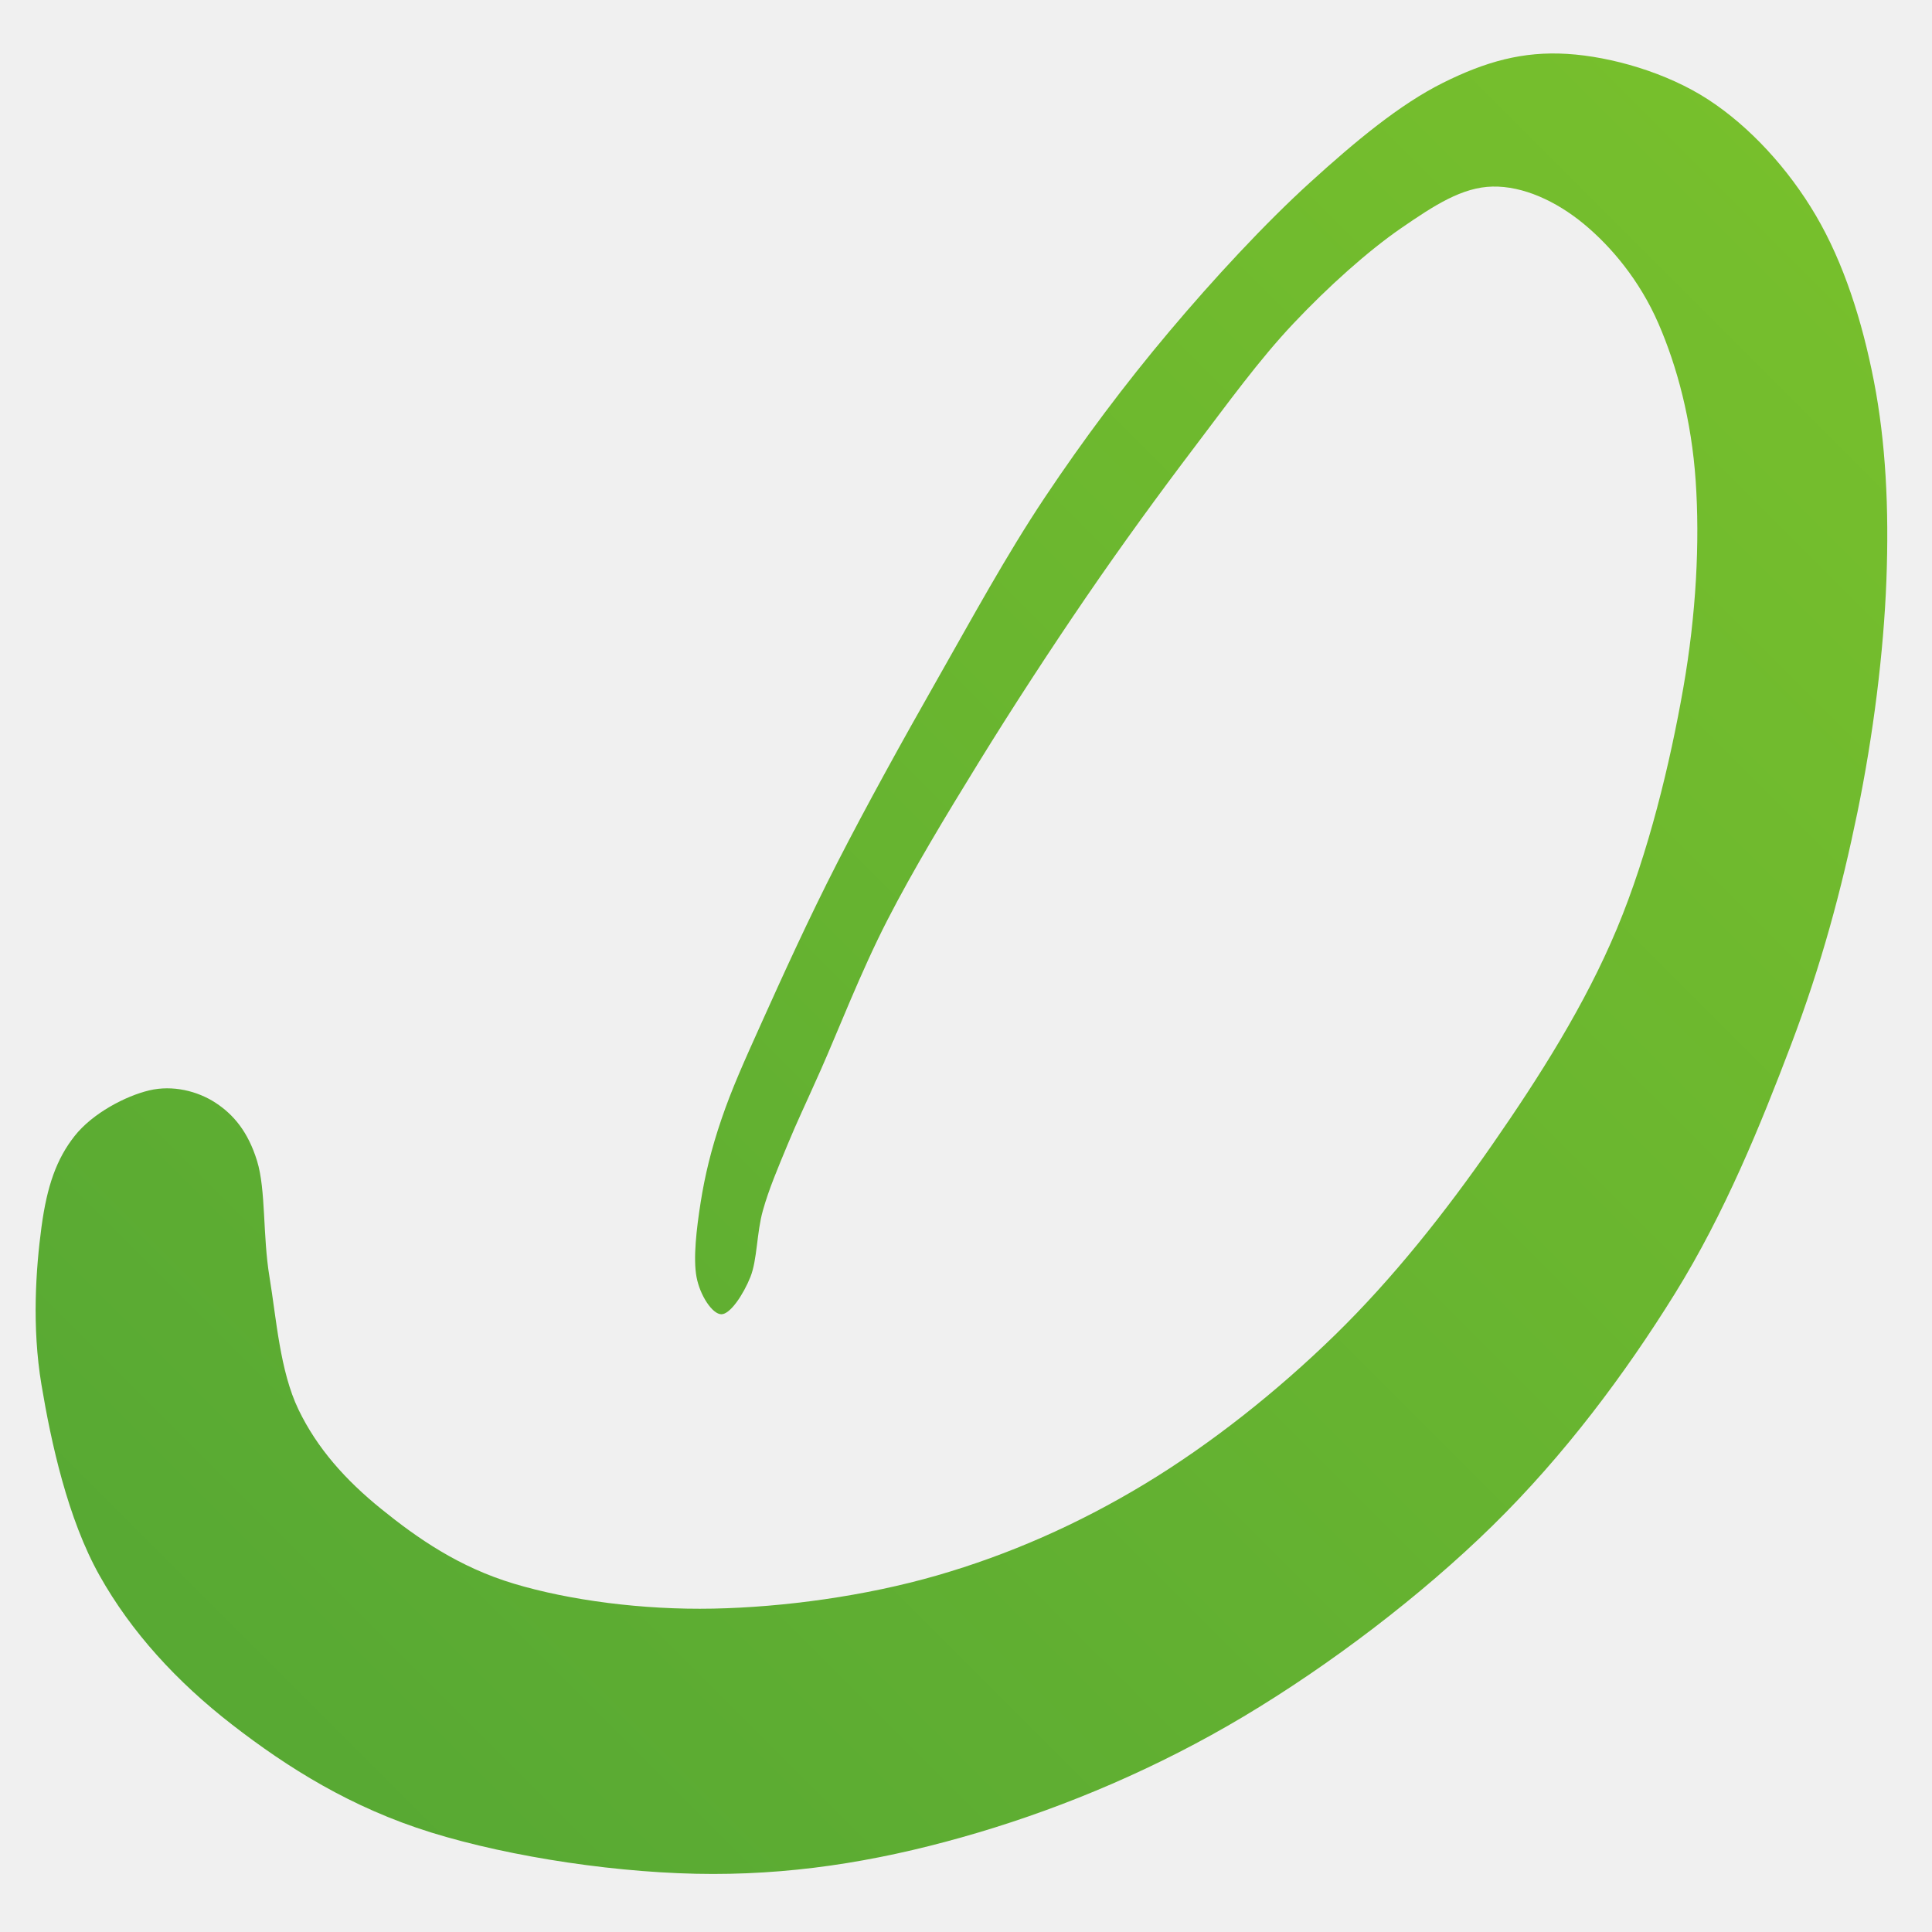
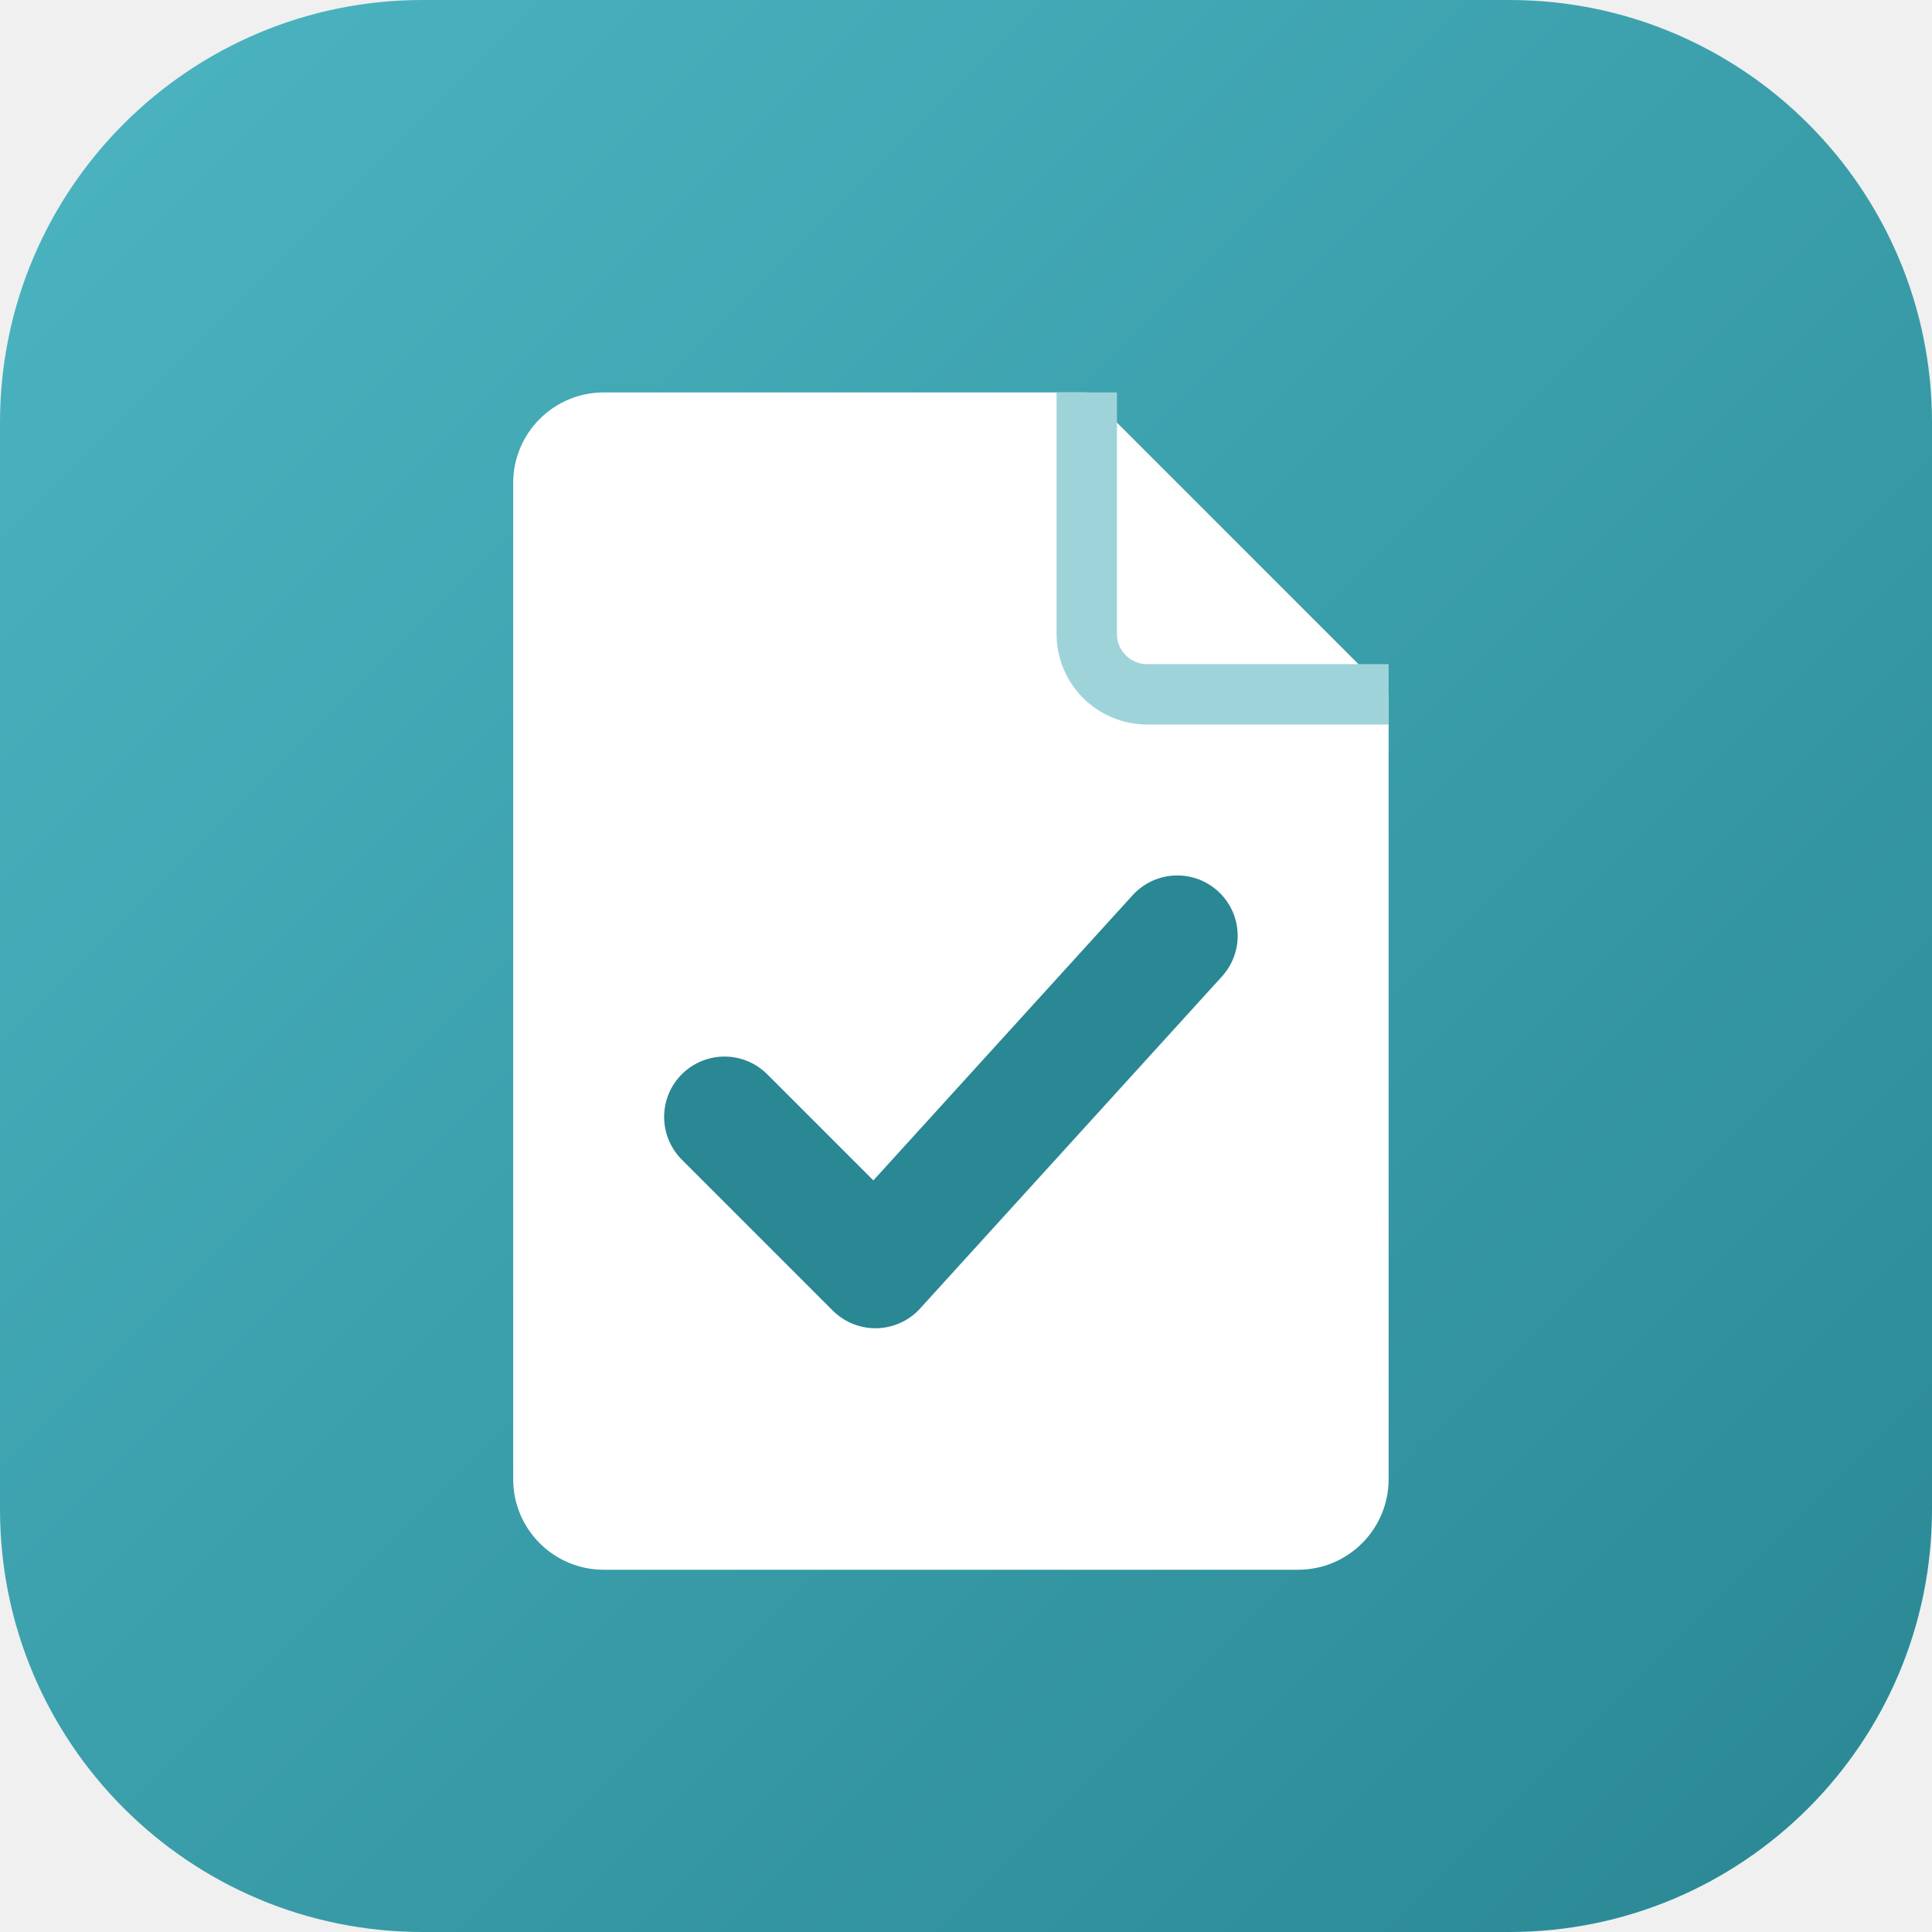
- <svg xmlns="http://www.w3.org/2000/svg" viewBox="32 142 233 233">
+ <svg xmlns="http://www.w3.org/2000/svg" viewBox="0 0 64 64">
  <defs>
-     <linearGradient id="g" x1="250" y1="150" x2="40" y2="360" gradientUnits="userSpaceOnUse">
-       <stop offset="0" stop-color="#78c02c" />
-       <stop offset="1" stop-color="#55a734" />
+     <linearGradient id="g" x1="0" y1="0" x2="64" y2="64" gradientUnits="userSpaceOnUse">
+       <stop offset="0" stop-color="#4bb5c1" />
+       <stop offset="1" stop-color="#2a8794" />
    </linearGradient>
  </defs>
-   <path fill="url(#g)" d="M119 300.5C117.92 300.5 116.42 298.25 116 296C115.58 293.75 116 290.17 116.5 287C117 283.83 117.75 280.67 119 277C120.25 273.33 121.67 270.17 124 265C126.33 259.83 129.5 252.83 133 246C136.5 239.17 140.83 231.33 145 224C149.17 216.67 153.33 209 158 202C162.67 195 167.67 188.33 173 182C178.33 175.67 184.5 169 190 164C195.5 159 200.83 154.58 206 152C211.17 149.42 215.67 148.17 221 148.5C226.33 148.83 233 150.75 238 154C243 157.25 247.67 162.33 251 168C254.33 173.67 256.58 180.67 258 188C259.42 195.33 259.83 203.33 259.5 212C259.17 220.67 257.92 230.67 256 240C254.08 249.33 251.67 258.33 248 268C244.33 277.67 240 288.33 234 298C228 307.67 220.67 317.5 212 326C203.33 334.5 192.33 342.83 182 349C171.67 355.17 160.67 359.83 150 363C139.33 366.17 129 368 118 368C107 368 93.67 366 84 363C74.33 360 66.67 355.17 60 350C53.33 344.83 47.83 338.83 44 332C40.17 325.17 38.17 316 37 309C35.83 302 36.33 295 37 290C37.67 285 38.83 281.75 41 279C43.17 276.25 47.17 274.17 50 273.5C52.83 272.83 55.83 273.58 58 275C60.17 276.42 61.92 278.5 63 282C64.08 285.5 63.67 291 64.5 296C65.33 301 65.75 307.33 68 312C70.25 316.67 73.67 320.5 78 324C82.33 327.5 87.33 331 94 333C100.67 335 109.5 336.17 118 336C126.5 335.83 136.33 334.5 145 332C153.67 329.5 162 325.83 170 321C178 316.17 186 309.83 193 303C200 296.17 206.33 288.17 212 280C217.67 271.83 223.17 263.17 227 254C230.83 244.83 233.42 234 235 225C236.58 216 237 207.33 236.5 200C236 192.67 234.25 186.17 232 181C229.75 175.83 226.33 171.75 223 169C219.67 166.25 215.67 164.42 212 164.5C208.33 164.58 205 166.75 201 169.5C197 172.25 192.17 176.58 188 181C183.83 185.42 180.17 190.5 176 196C171.83 201.5 167.33 207.67 163 214C158.67 220.33 154 227.5 150 234C146 240.5 142.17 246.83 139 253C135.83 259.17 133 266.5 131 271C129 275.5 128.17 277.17 127 280C125.83 282.83 124.75 285.33 124 288C123.25 290.67 123.33 293.92 122.5 296C121.67 298.08 120.08 300.5 119 300.5Z" />
+   <rect width="64" height="64" rx="14" fill="url(#g)" />
+   <path d="M20 13h16l10 10v26a3 3 0 0 1-3 3H20a3 3 0 0 1-3-3V16a3 3 0 0 1 3-3Z" fill="#fff" />
+   <path d="M36 13v8a2 2 0 0 0 2 2h8" fill="none" stroke="#9fd3da" stroke-width="2" />
+   <path d="m24 37 5 5 10-11" fill="none" stroke="#2a8794" stroke-width="4" stroke-linecap="round" stroke-linejoin="round" />
</svg>
